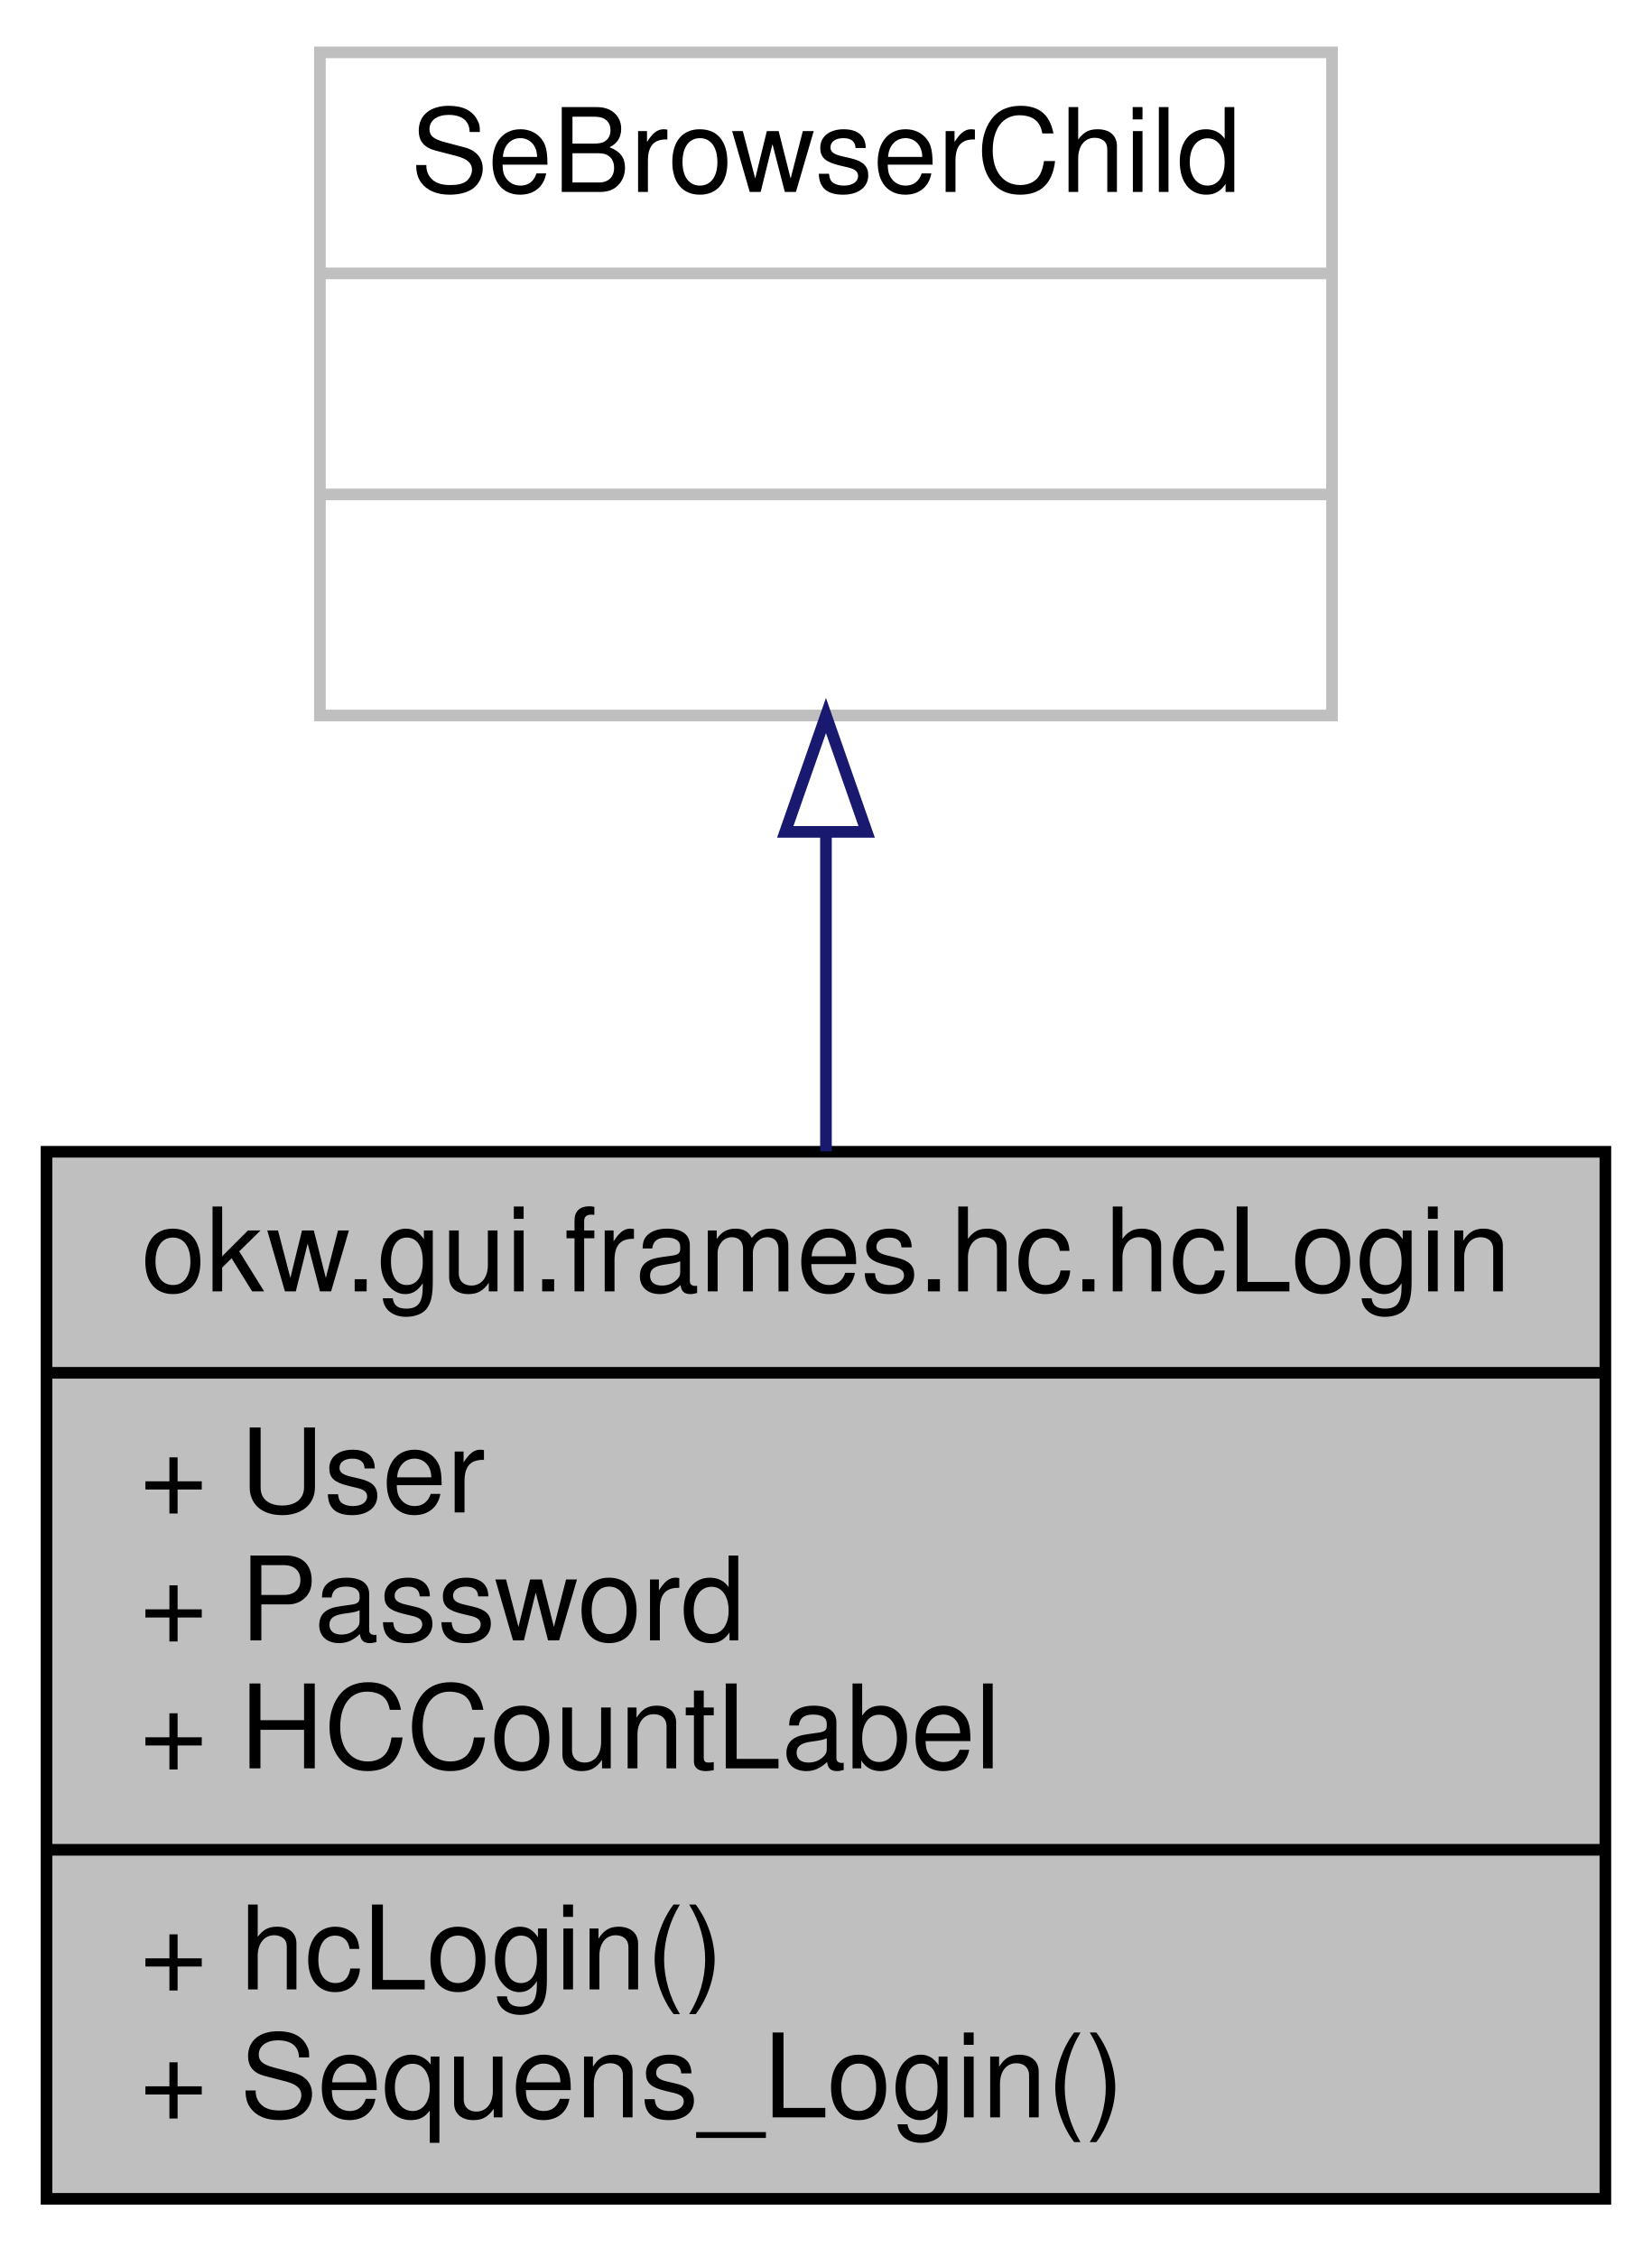
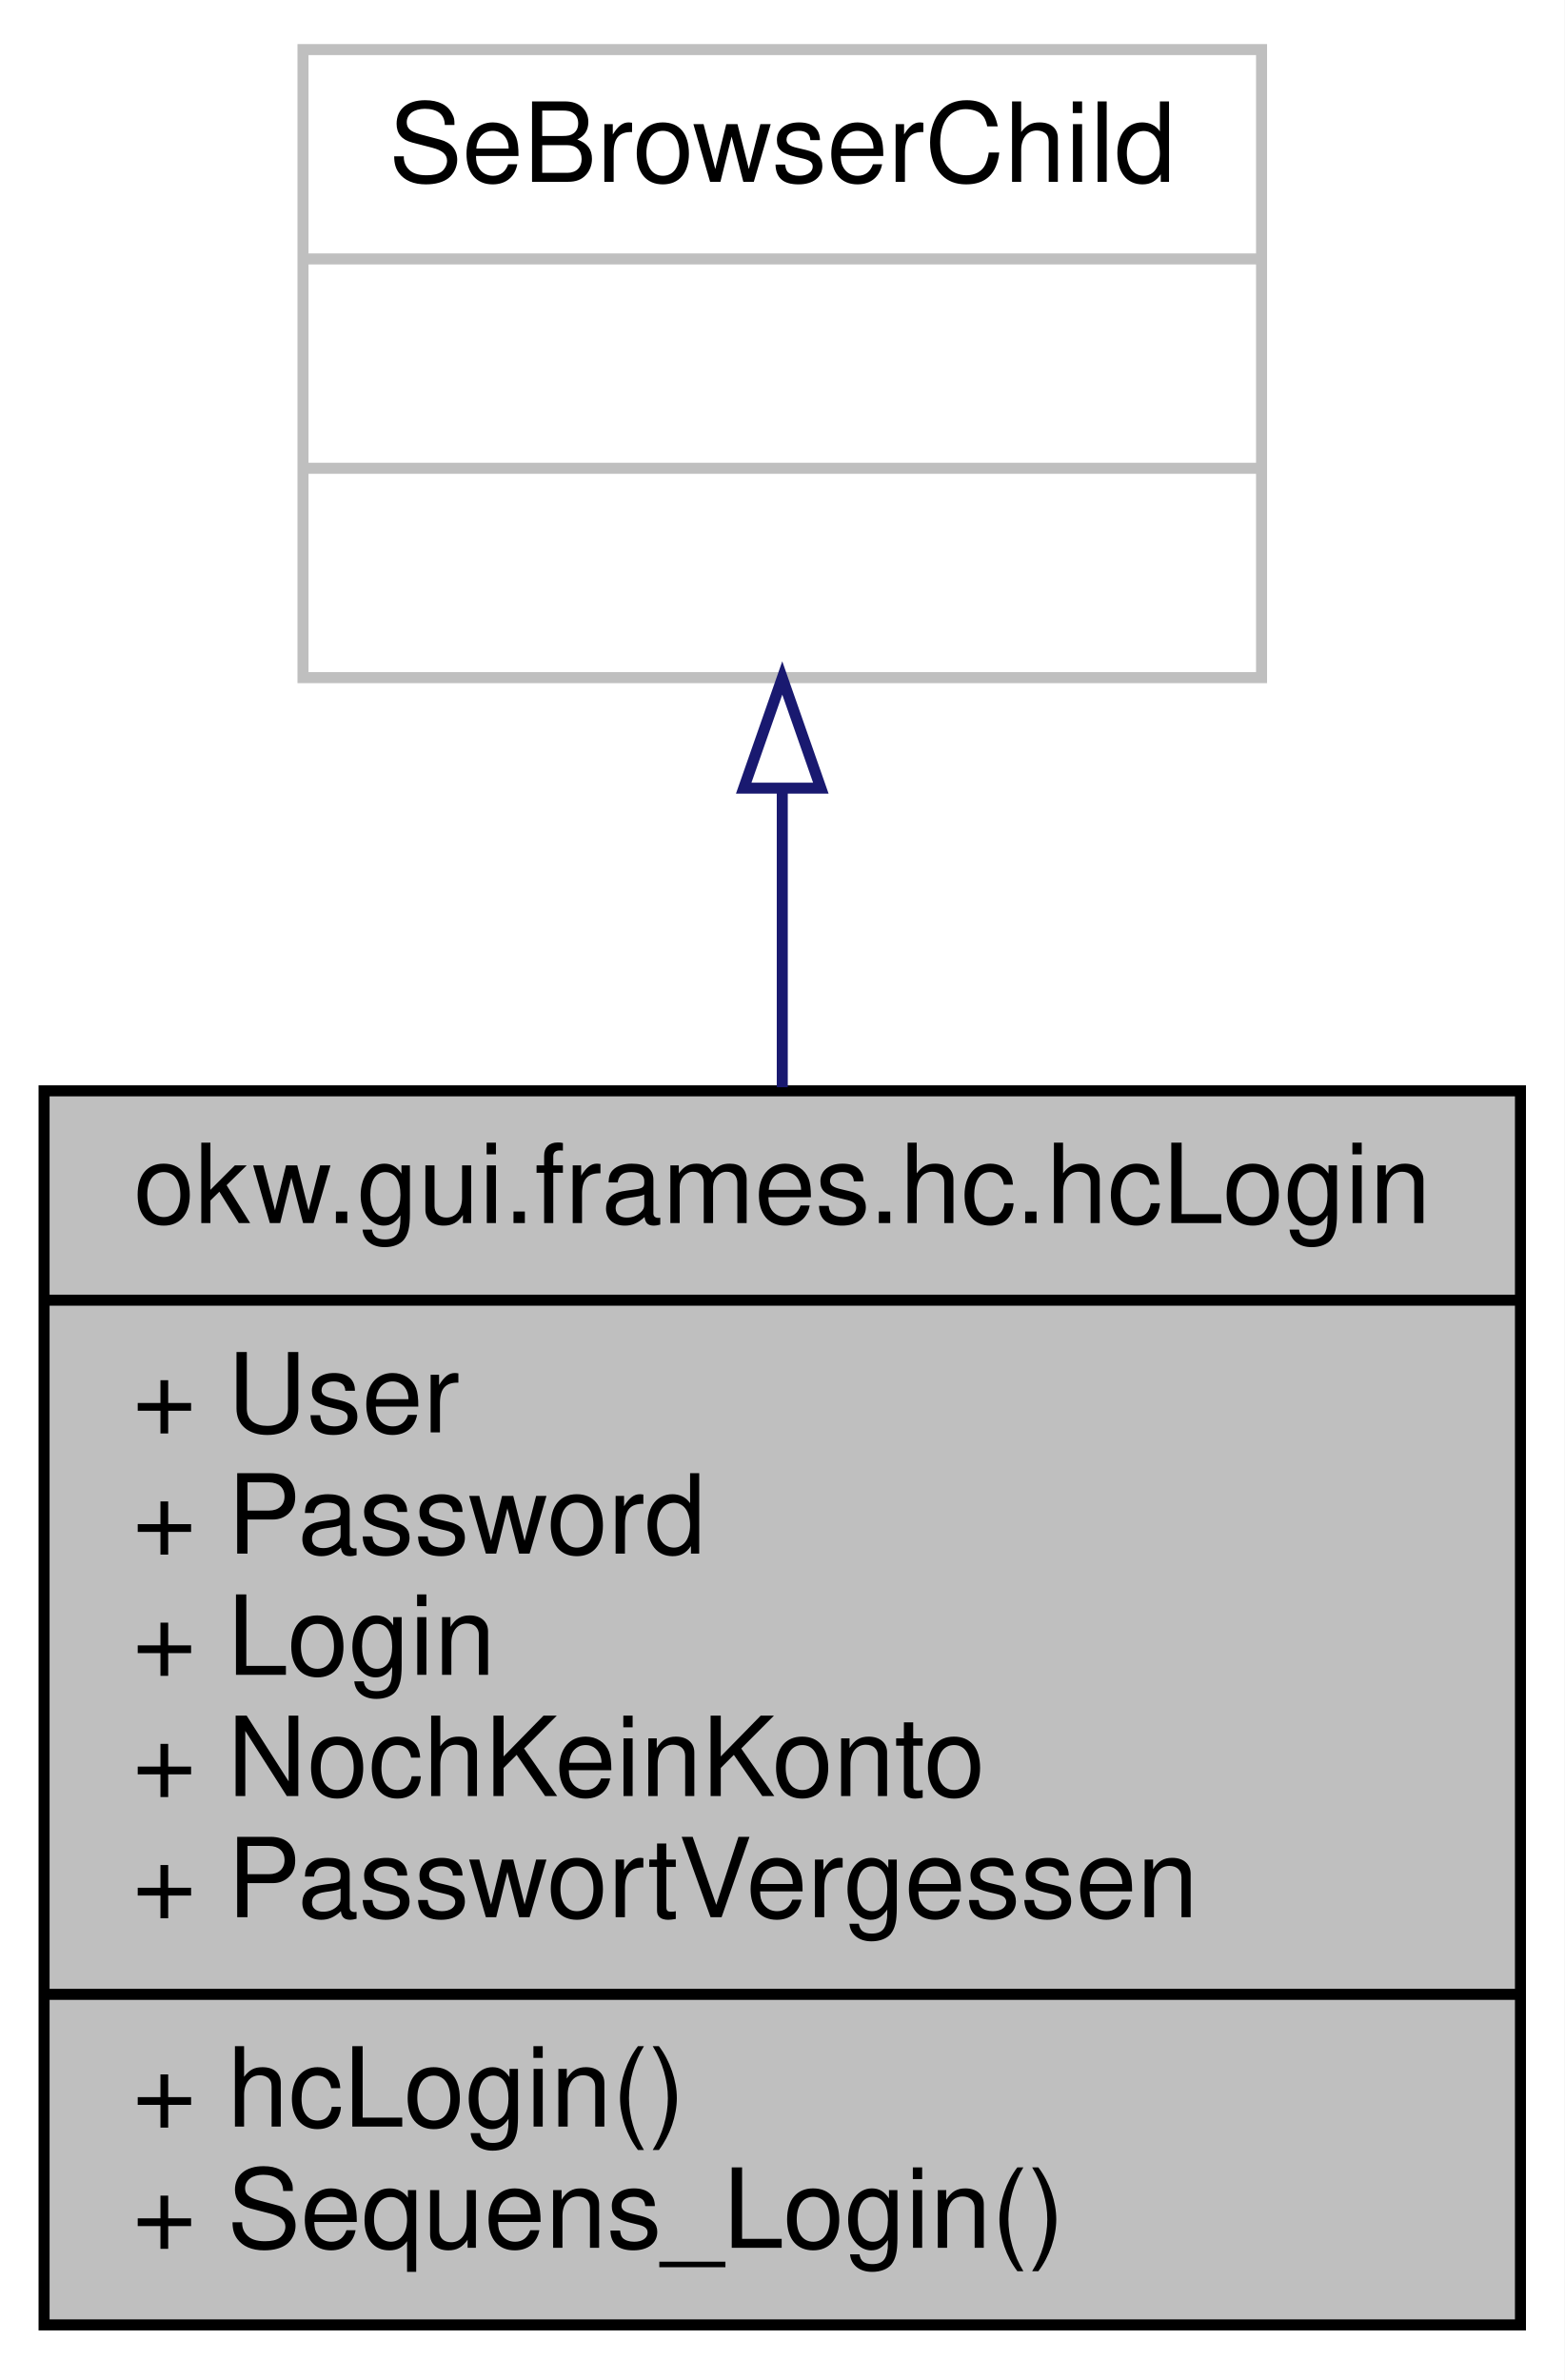
- <svg xmlns="http://www.w3.org/2000/svg" width="142pt" height="194pt" viewBox="0.00 0.00 142.00 194.00">
-   <g id="graph0" class="graph" transform="scale(1 1) rotate(0) translate(4 190)">
-     <polygon fill="white" stroke="none" points="-4,4 -4,-190 138,-190 138,4 -4,4" />
+ <svg xmlns="http://www.w3.org/2000/svg" width="142pt" height="216pt" viewBox="0.00 0.00 142.00 216.00">
+   <g id="graph0" class="graph" transform="scale(1 1) rotate(0) translate(4 212)">
+     <polygon fill="white" stroke="none" points="-4,4 -4,-212 138,-212 138,4 -4,4" />
    <g id="node1" class="node">
-       <polygon fill="#bfbfbf" stroke="black" points="0,-1 0,-91 134,-91 134,-1 0,-1" />
-       <text text-anchor="middle" x="67" y="-79" font-family="Helvetica,sans-Serif" font-size="10.00">okw.gui.frames.hc.hcLogin</text>
-       <polyline fill="none" stroke="black" points="0,-72 134,-72 " />
-       <text text-anchor="start" x="8" y="-60" font-family="Helvetica,sans-Serif" font-size="10.00">+ User</text>
-       <text text-anchor="start" x="8" y="-49" font-family="Helvetica,sans-Serif" font-size="10.00">+ Password</text>
-       <text text-anchor="start" x="8" y="-38" font-family="Helvetica,sans-Serif" font-size="10.00">+ HCCountLabel</text>
+       <polygon fill="#bfbfbf" stroke="black" points="0,-1 0,-113 134,-113 134,-1 0,-1" />
+       <text text-anchor="middle" x="67" y="-101" font-family="Helvetica,sans-Serif" font-size="10.00">okw.gui.frames.hc.hcLogin</text>
+       <polyline fill="none" stroke="black" points="0,-94 134,-94 " />
+       <text text-anchor="start" x="8" y="-82" font-family="Helvetica,sans-Serif" font-size="10.00">+ User</text>
+       <text text-anchor="start" x="8" y="-71" font-family="Helvetica,sans-Serif" font-size="10.00">+ Password</text>
+       <text text-anchor="start" x="8" y="-60" font-family="Helvetica,sans-Serif" font-size="10.00">+ Login</text>
+       <text text-anchor="start" x="8" y="-49" font-family="Helvetica,sans-Serif" font-size="10.00">+ NochKeinKonto</text>
+       <text text-anchor="start" x="8" y="-38" font-family="Helvetica,sans-Serif" font-size="10.00">+ PasswortVergessen</text>
      <polyline fill="none" stroke="black" points="0,-31 134,-31 " />
      <text text-anchor="start" x="8" y="-19" font-family="Helvetica,sans-Serif" font-size="10.00">+ hcLogin()</text>
      <text text-anchor="start" x="8" y="-8" font-family="Helvetica,sans-Serif" font-size="10.00">+ Sequens_Login()</text>
    </g>
    <g id="node2" class="node">
-       <polygon fill="white" stroke="#bfbfbf" points="23.5,-128.5 23.5,-185.5 110.5,-185.5 110.5,-128.5 23.5,-128.5" />
-       <text text-anchor="middle" x="67" y="-173.5" font-family="Helvetica,sans-Serif" font-size="10.00">SeBrowserChild</text>
-       <polyline fill="none" stroke="#bfbfbf" points="23.5,-166.5 110.5,-166.5 " />
-       <text text-anchor="middle" x="67" y="-154.5" font-family="Helvetica,sans-Serif" font-size="10.00"> </text>
-       <polyline fill="none" stroke="#bfbfbf" points="23.5,-147.5 110.5,-147.5 " />
-       <text text-anchor="middle" x="67" y="-135.5" font-family="Helvetica,sans-Serif" font-size="10.00"> </text>
+       <polygon fill="white" stroke="#bfbfbf" points="23.5,-150.5 23.5,-207.5 110.5,-207.5 110.5,-150.5 23.5,-150.5" />
+       <text text-anchor="middle" x="67" y="-195.5" font-family="Helvetica,sans-Serif" font-size="10.00">SeBrowserChild</text>
+       <polyline fill="none" stroke="#bfbfbf" points="23.5,-188.5 110.5,-188.5 " />
+       <text text-anchor="middle" x="67" y="-176.5" font-family="Helvetica,sans-Serif" font-size="10.00"> </text>
+       <polyline fill="none" stroke="#bfbfbf" points="23.5,-169.5 110.5,-169.5 " />
+       <text text-anchor="middle" x="67" y="-157.5" font-family="Helvetica,sans-Serif" font-size="10.00"> </text>
    </g>
    <g id="edge1" class="edge">
-       <path fill="none" stroke="midnightblue" d="M67,-118.484C67,-109.643 67,-100.139 67,-91.04" />
-       <polygon fill="none" stroke="midnightblue" points="63.5,-118.495 67,-128.495 70.5,-118.495 63.5,-118.495" />
+       <path fill="none" stroke="midnightblue" d="M67,-140.398C67,-131.802 67,-122.49 67,-113.324" />
+       <polygon fill="none" stroke="midnightblue" points="63.5,-140.47 67,-150.47 70.5,-140.47 63.5,-140.47" />
    </g>
  </g>
</svg>
